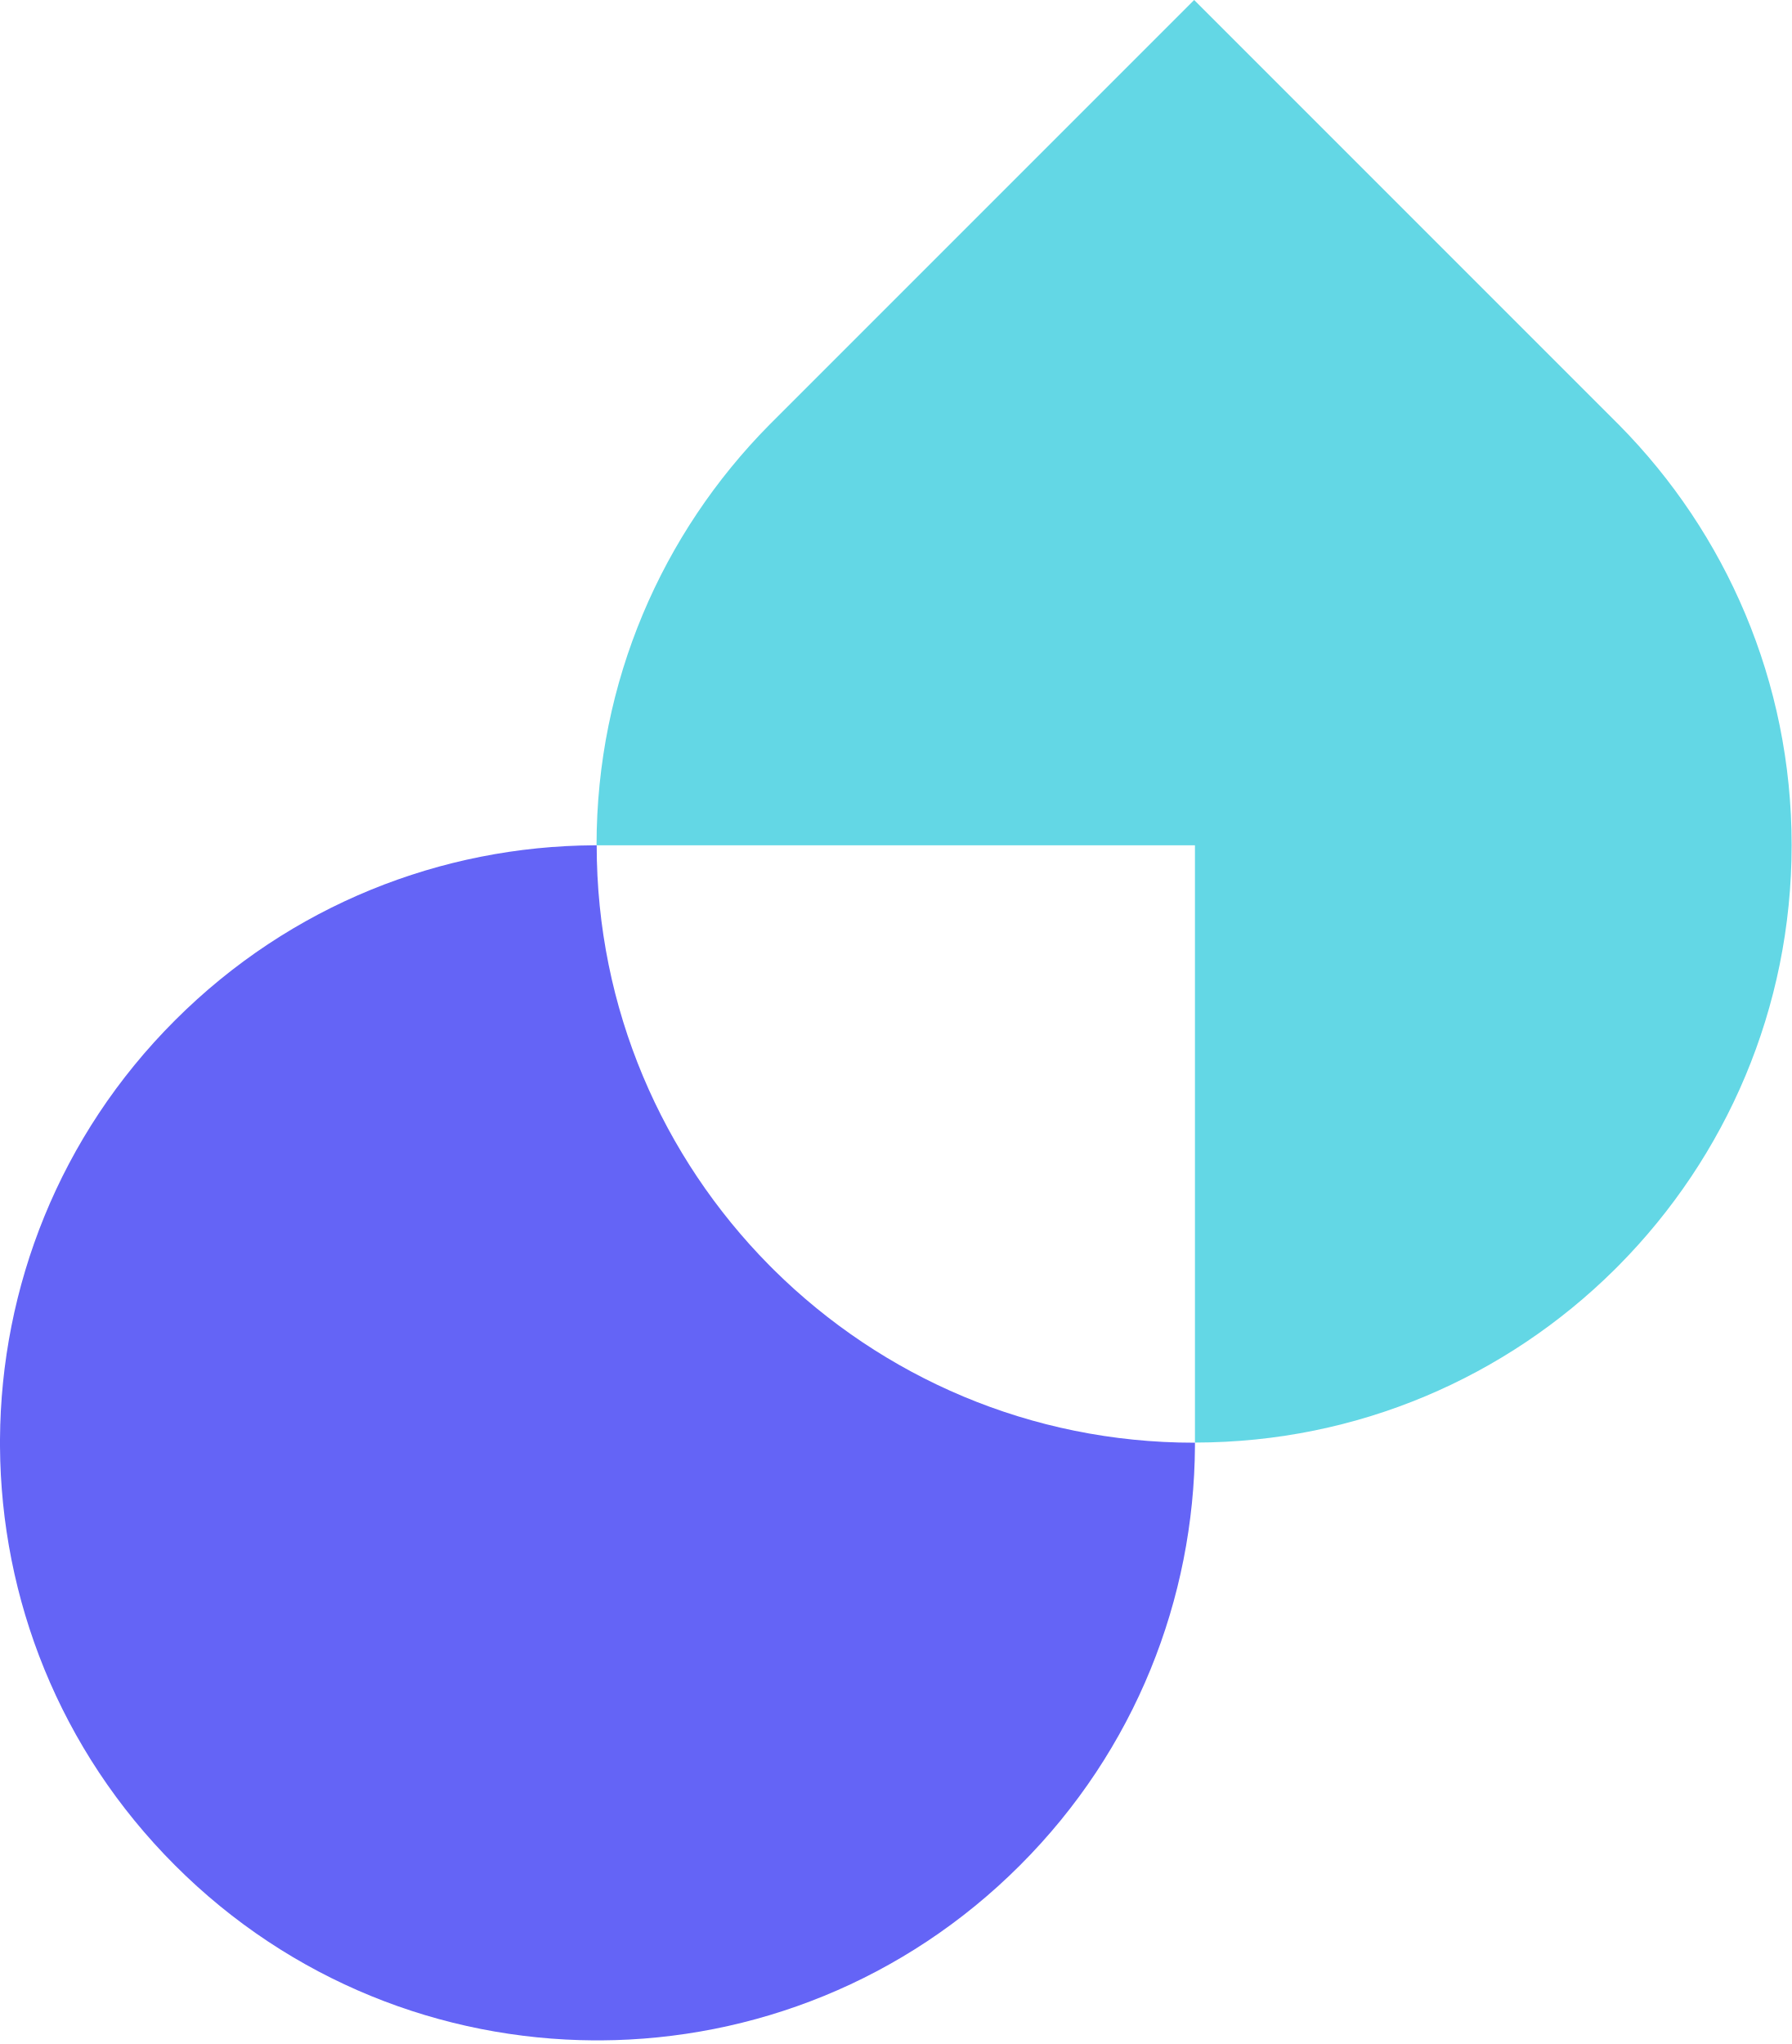
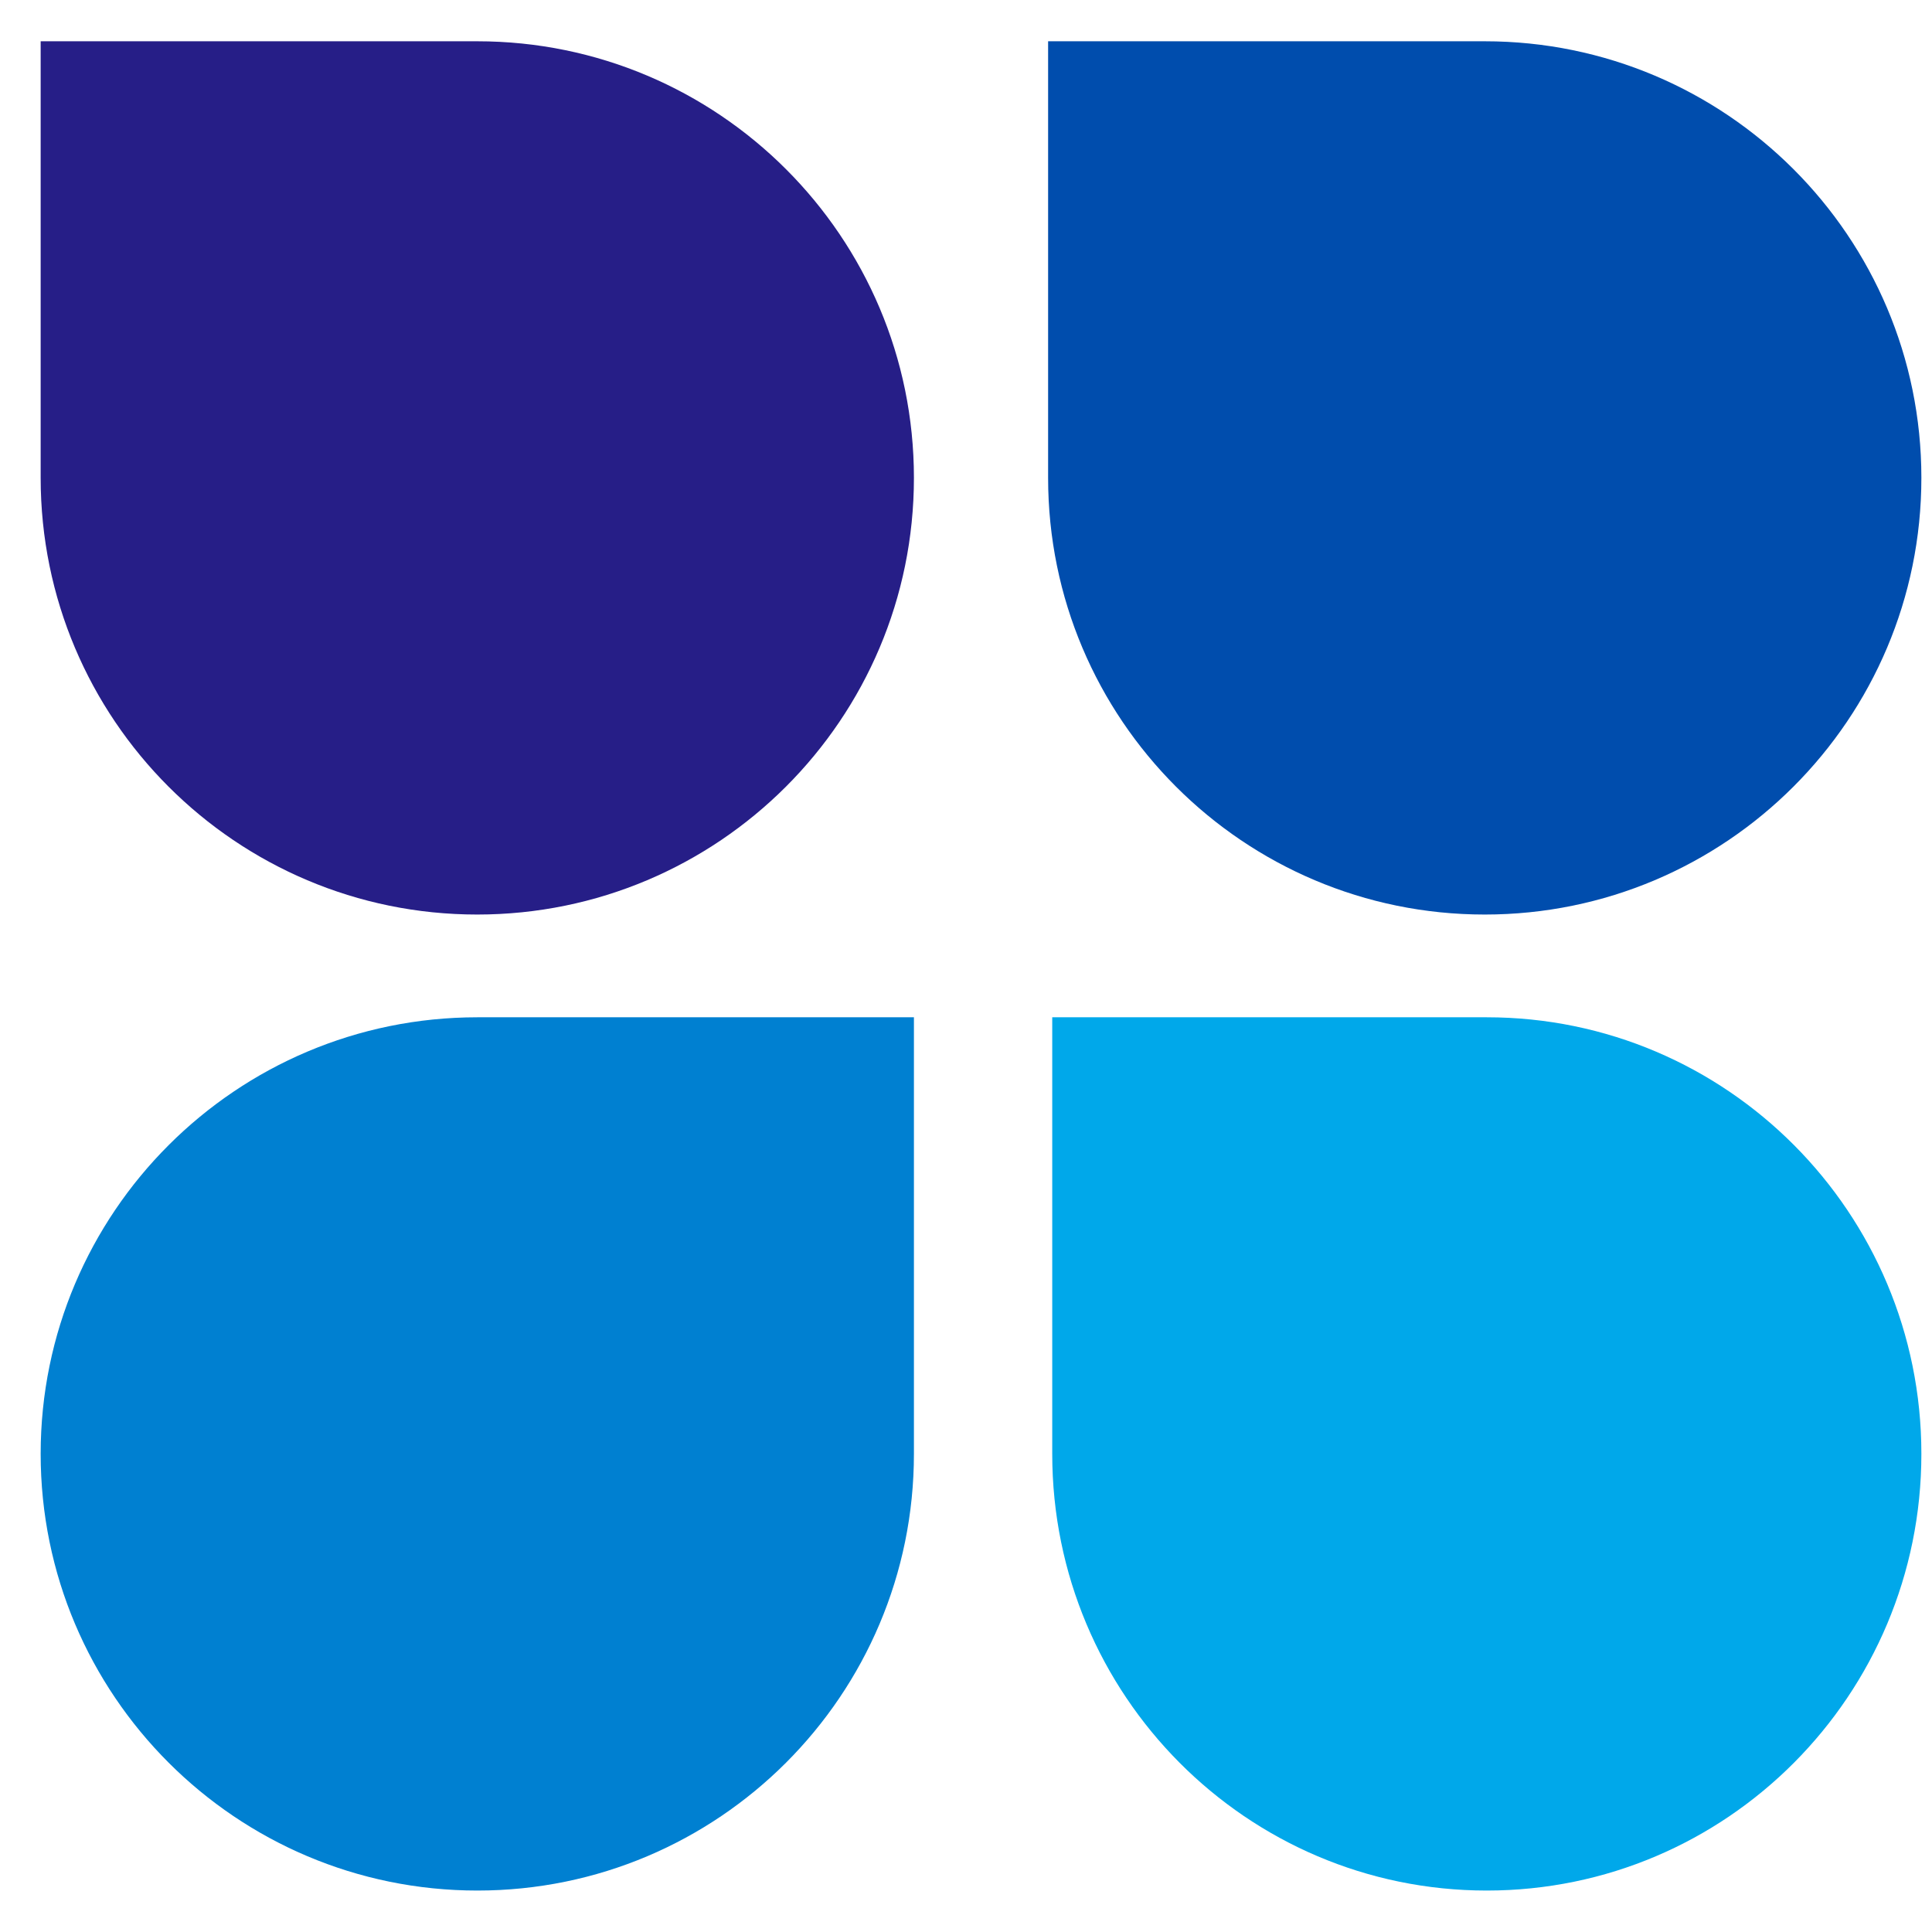
- <svg viewBox="0 0 135 154" fill="none">
-   <path d="M135 63.667C135 76.005 130.039 87.175 122.003 95.311L121.624 95.69C113.508 103.716 102.358 108.677 90.04 108.687V63.687H44.95V63.677C44.95 51.339 49.911 40.169 57.947 32.033L89.98 0L122.003 32.023C130.039 40.159 135 51.339 135 63.667Z" fill="#63D7E5" />
-   <path d="M90.04 108.697V108.976C89.97 120.416 85.578 131.826 76.853 140.54C68.129 149.265 56.719 153.657 45.289 153.727H44.751C33.311 153.657 21.901 149.265 13.187 140.54C4.462 131.816 0.07 120.406 0 108.976V108.437C0.07 96.998 4.462 85.588 13.187 76.873C21.911 68.149 33.321 63.757 44.751 63.687H44.96C44.96 76.015 49.921 87.185 57.957 95.321L58.336 95.7C66.472 103.736 77.642 108.697 89.98 108.697H90.04Z" fill="#6464F6" />
+ <svg xmlns="http://www.w3.org/2000/svg" width="22" height="22" viewBox="0 0 22 22" fill="none">
+   <path d="M21.879 16.555C21.879 19.302 19.663 21.528 16.93 21.528C14.197 21.528 11.982 19.302 11.982 16.555V11.584H16.93C19.663 11.584 21.879 13.81 21.879 16.555Z" fill="#00A8EA" />
+   <path d="M0.463 16.555C0.463 19.302 2.691 21.528 5.436 21.528C8.181 21.528 10.407 19.302 10.407 16.555V11.584H5.436C2.691 11.584 0.463 13.81 0.463 16.555Z" fill="#0080D1" />
+   <path d="M21.879 5.441C21.879 8.188 19.652 10.414 16.907 10.414C14.161 10.414 11.935 8.188 11.935 5.441V0.47H16.907C19.652 0.47 21.879 2.696 21.879 5.441Z" fill="#004DAD" />
+   <path d="M10.407 5.441C10.407 8.188 8.179 10.414 5.434 10.414C2.689 10.414 0.463 8.188 0.463 5.441V0.47H5.434C8.179 0.47 10.407 2.696 10.407 5.441Z" fill="#261E87" />
</svg>
